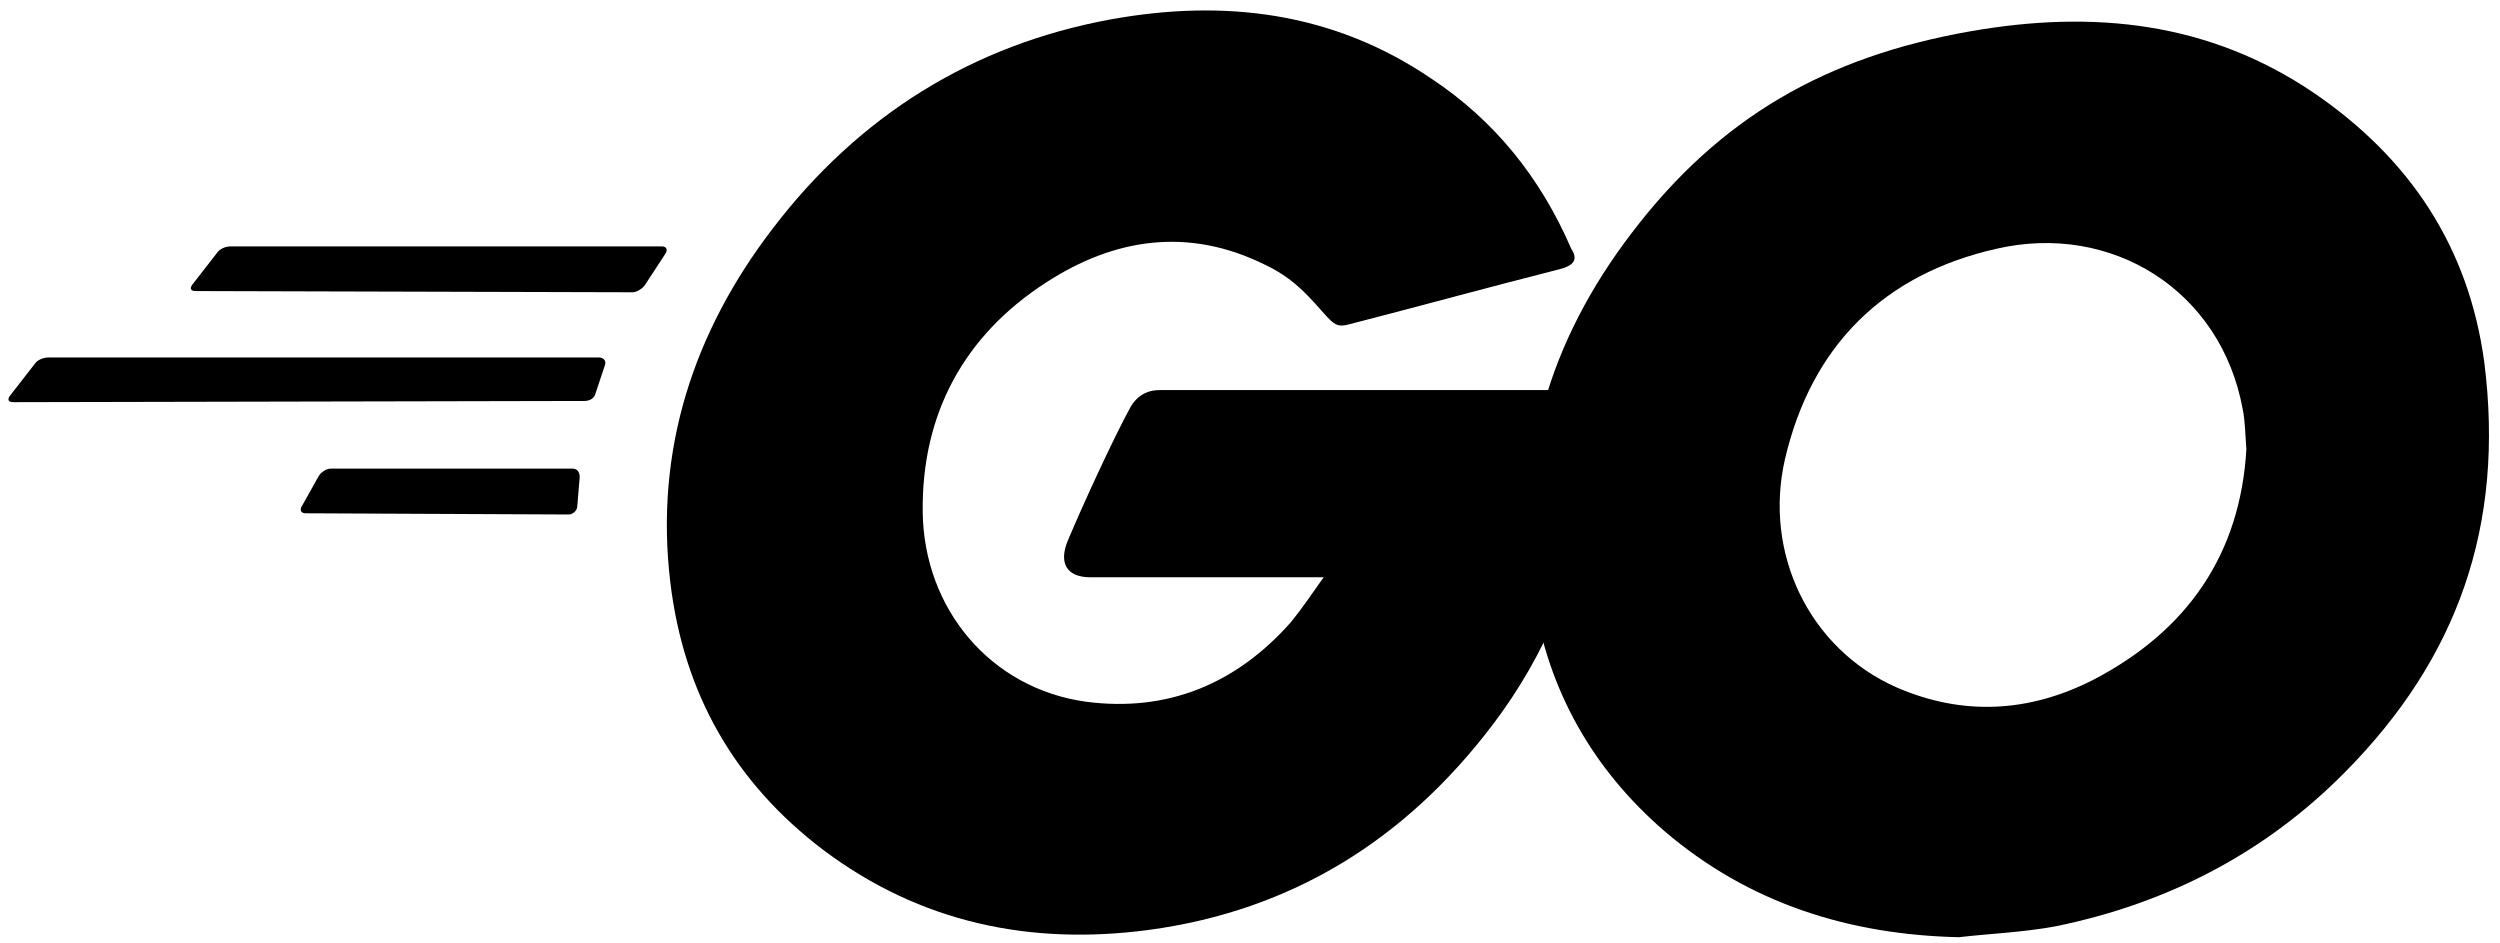
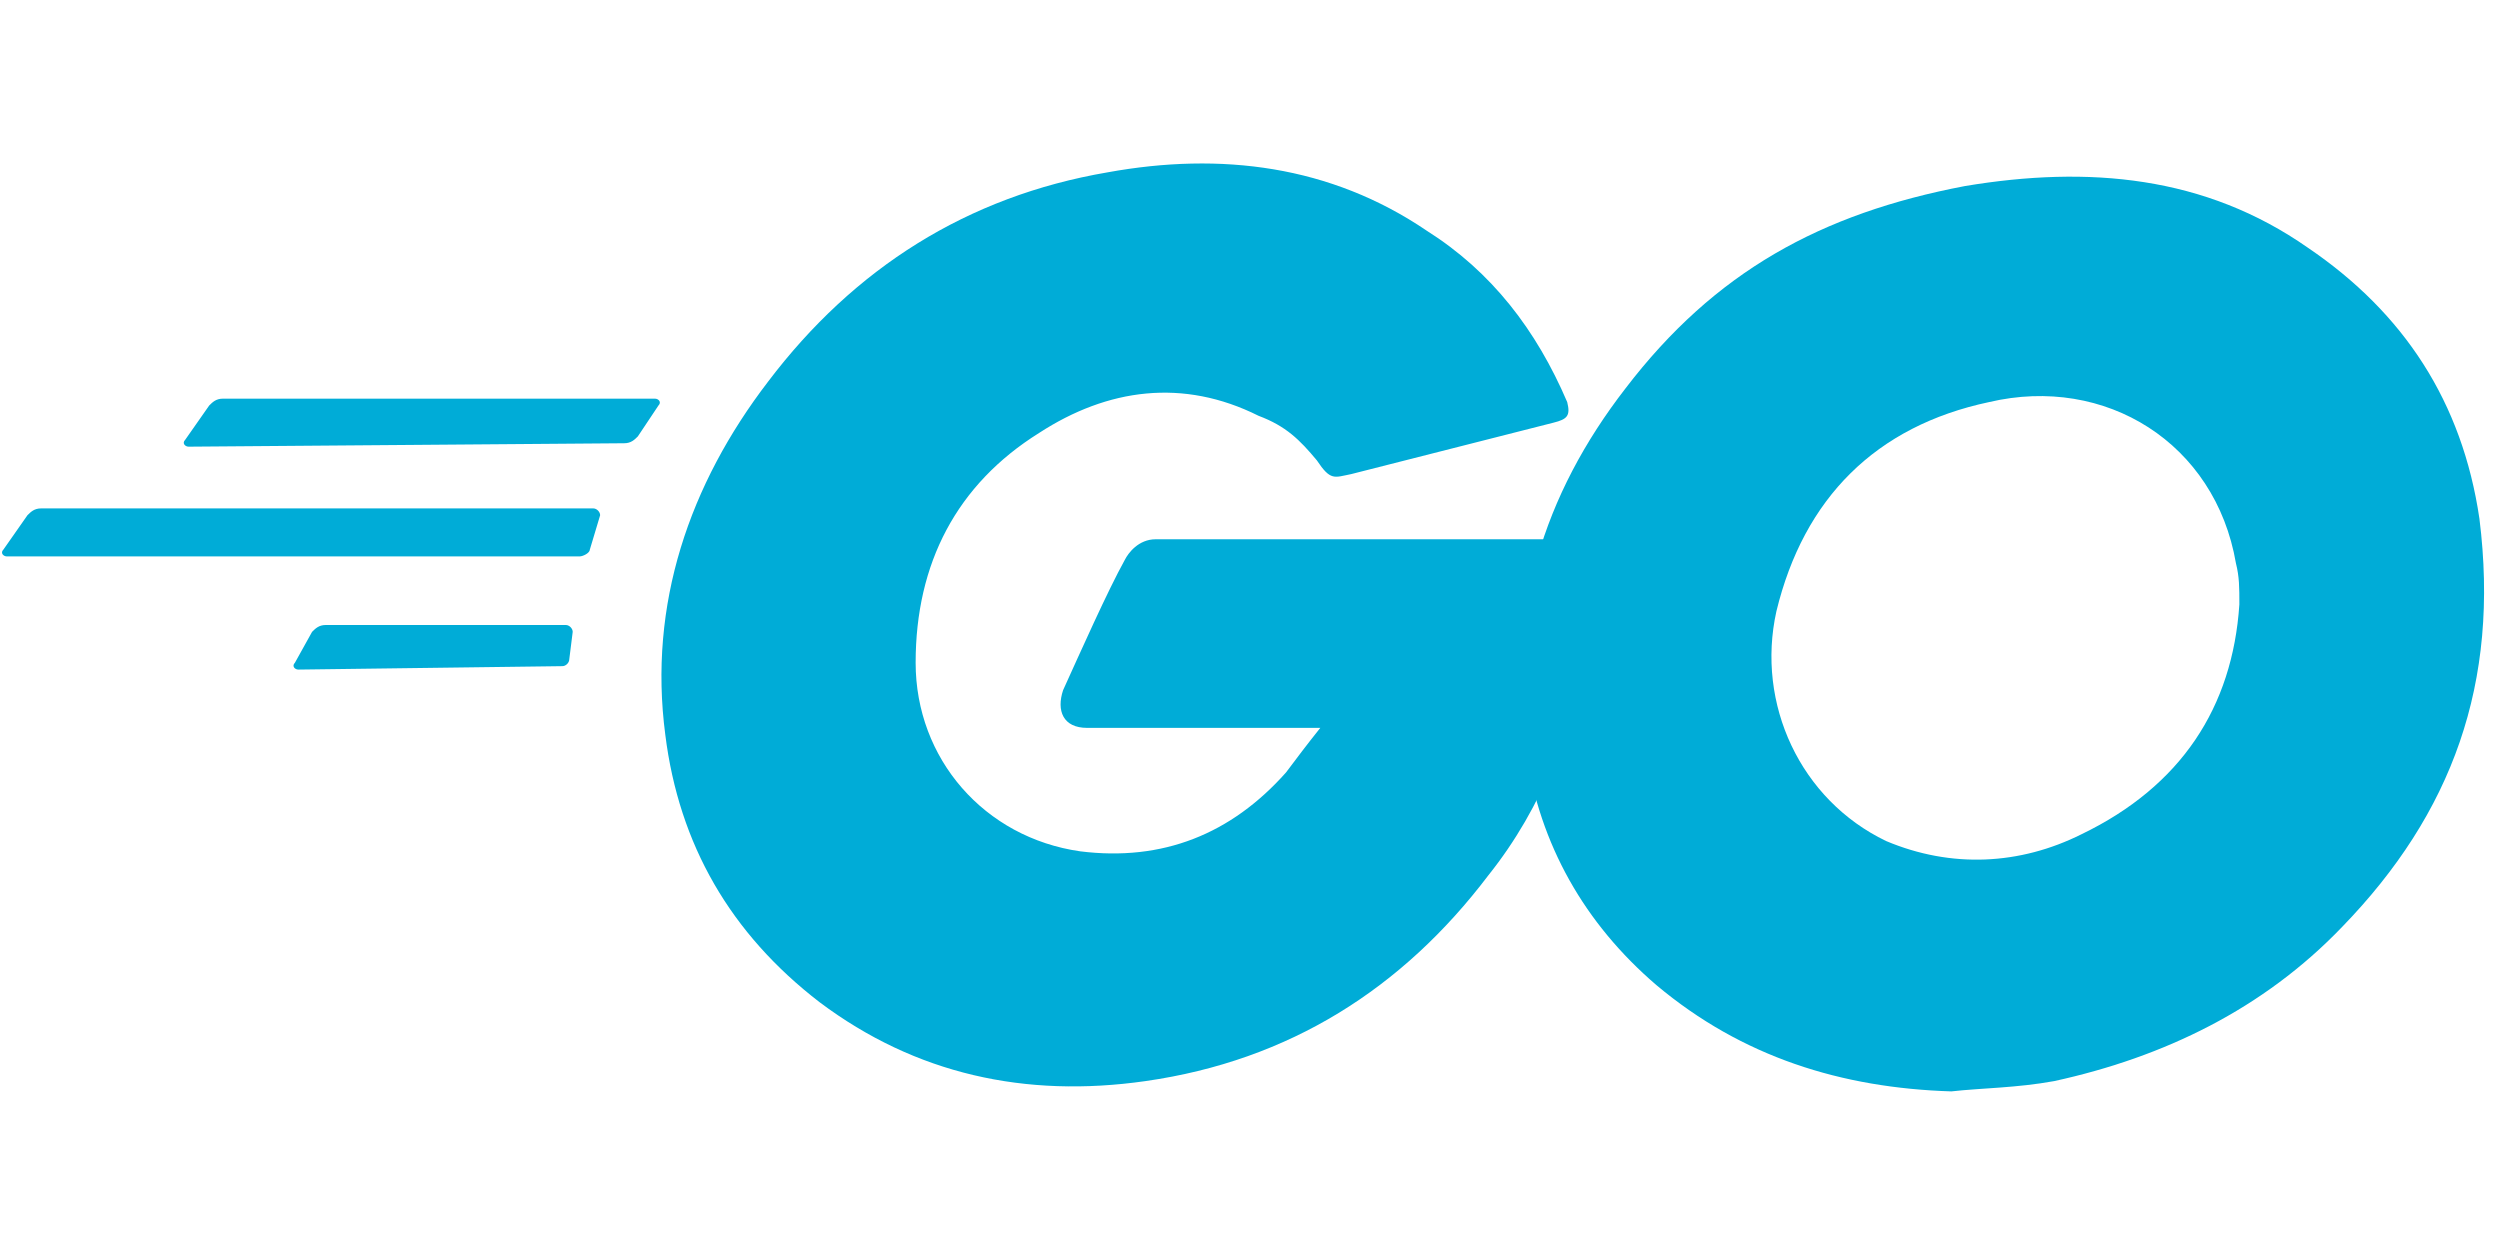
- <svg xmlns="http://www.w3.org/2000/svg" height="78" viewBox="0 0 207 78" width="207">
-   <g fill="#000000" fill-rule="evenodd">
-     <path d="m16.2 24.1c-.4 0-.5-.2-.3-.5l2.1-2.7c.2-.3.7-.5 1.1-.5h35.7c.4 0 .5.3.3.6l-1.7 2.6c-.2.3-.7.6-1 .6z" />
-     <path d="m1.1 33.3c-.4 0-.5-.2-.3-.5l2.1-2.7c.2-.3.7-.5 1.1-.5h45.6c.4 0 .6.3.5.6l-.8 2.4c-.1.4-.5.6-.9.6z" />
-     <path d="m25.3 42.5c-.4 0-.5-.3-.3-.6l1.4-2.5c.2-.3.6-.6 1-.6h20c.4 0 .6.3.6.7l-.2 2.4c0 .4-.4.7-.7.7z" />
-     <g transform="translate(55)">
-       <path d="m74.1 22.3c-6.3 1.6-10.6 2.8-16.8 4.4-1.5.4-1.6.5-2.9-1-1.5-1.7-2.6-2.8-4.7-3.8-6.3-3.1-12.4-2.2-18.1 1.5-6.8 4.4-10.3 10.9-10.2 19 .1 8 5.6 14.6 13.5 15.7 6.8.9 12.5-1.5 17-6.6.9-1.1 1.7-2.3 2.7-3.7-3.6 0-8.1 0-19.3 0-2.1 0-2.6-1.3-1.9-3 1.3-3.1 3.7-8.3 5.1-10.9.3-.6 1-1.6 2.5-1.6h36.4c-.2 2.7-.2 5.4-.6 8.1-1.1 7.2-3.8 13.8-8.2 19.6-7.2 9.5-16.6 15.4-28.5 17-9.8 1.3-18.9-.6-26.9-6.6-7.4-5.6-11.6-13-12.7-22.2-1.3-10.9 1.9-20.7 8.5-29.3 7.1-9.3 16.5-15.2 28-17.3 9.4-1.7 18.4-.6 26.5 4.9 5.3 3.5 9.1 8.3 11.6 14.1.6.9.2 1.4-1 1.7z" />
-       <path d="m107.2 77.6c-9.1-.2-17.4-2.8-24.4-8.8-5.9-5.1-9.6-11.6-10.8-19.3-1.8-11.3 1.3-21.3 8.1-30.2 7.3-9.6 16.1-14.6 28-16.7 10.2-1.8 19.8-.8 28.5 5.1 7.9 5.4 12.8 12.7 14.1 22.3 1.7 13.5-2.2 24.5-11.5 33.9-6.6 6.7-14.7 10.9-24 12.8-2.7.5-5.4.6-8 .9zm23.8-40.4c-.1-1.3-.1-2.3-.3-3.3-1.8-9.9-10.9-15.5-20.4-13.3-9.3 2.1-15.3 8-17.5 17.4-1.8 7.8 2 15.7 9.2 18.9 5.5 2.4 11 2.1 16.3-.6 7.9-4.1 12.2-10.5 12.7-19.1z" fill-rule="nonzero" />
+ <svg xmlns="http://www.w3.org/2000/svg" height="1250" viewBox="16.8 16.1 72.9 27.6" width="2500">
+   <switch>
+     <g fill="#00acd7">
+       <path d="m22.3 24.7c-.1 0-.2-.1-.1-.2l.7-1c.1-.1.2-.2.4-.2h12.6c.1 0 .2.1.1.2l-.6.9c-.1.1-.2.2-.4.2zm-5.3 3.2c-.1 0-.2-.1-.1-.2l.7-1c.1-.1.2-.2.4-.2h16.1c.1 0 .2.1.2.2l-.3 1c0 .1-.2.2-.3.2zm8.5 3.3c-.1 0-.2-.1-.1-.2l.5-.9c.1-.1.2-.2.4-.2h7c.1 0 .2.1.2.2l-.1.8c0 .1-.1.2-.2.2zm36.6-7.2-5.9 1.5c-.5.1-.6.2-1-.4-.5-.6-.9-1-1.7-1.3-2.2-1.1-4.4-.8-6.4.5-2.4 1.5-3.6 3.8-3.6 6.7 0 2.8 2 5.1 4.8 5.5 2.4.3 4.4-.5 6-2.3.3-.4.6-.8 1-1.3h-6.8c-.7 0-.9-.5-.7-1.1.5-1.1 1.3-2.9 1.8-3.8.1-.2.4-.6.9-.6h12.8c-.1 1-.1 1.9-.2 2.9-.4 2.5-1.3 4.9-2.9 6.9-2.5 3.3-5.8 5.4-10 6-3.5.5-6.7-.2-9.5-2.3-2.6-2-4.1-4.6-4.5-7.8-.5-3.8.7-7.3 3-10.3 2.5-3.3 5.8-5.4 9.9-6.1 3.3-.6 6.5-.2 9.3 1.7 1.9 1.2 3.2 2.9 4.1 5 .1.4 0 .5-.4.6z" />
+       <path d="m73.7 43.5c-3.2-.1-6.1-1-8.6-3.1-2.1-1.8-3.4-4.1-3.8-6.8-.6-4 .5-7.5 2.9-10.6 2.6-3.4 5.7-5.1 9.9-5.9 3.6-.6 7-.3 10 1.8 2.8 1.9 4.5 4.5 5 7.9.6 4.8-.8 8.6-4 11.9-2.3 2.4-5.2 3.8-8.4 4.5-1.1.2-2.1.2-3 .3zm8.4-14.2c0-.5 0-.8-.1-1.2-.6-3.5-3.8-5.5-7.2-4.7-3.3.7-5.4 2.8-6.2 6.1-.6 2.7.7 5.5 3.2 6.7 1.9.8 3.9.7 5.7-.2 2.9-1.4 4.4-3.7 4.6-6.7z" />
    </g>
-   </g>
+   </switch>
</svg>
